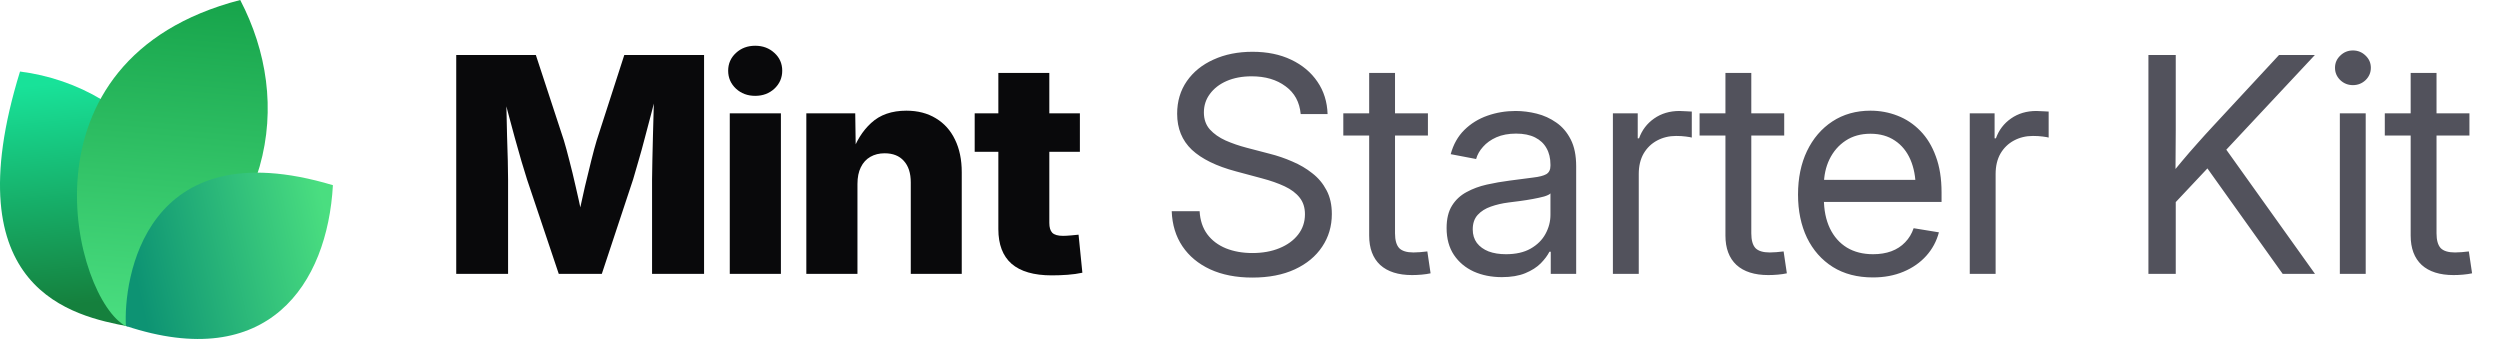
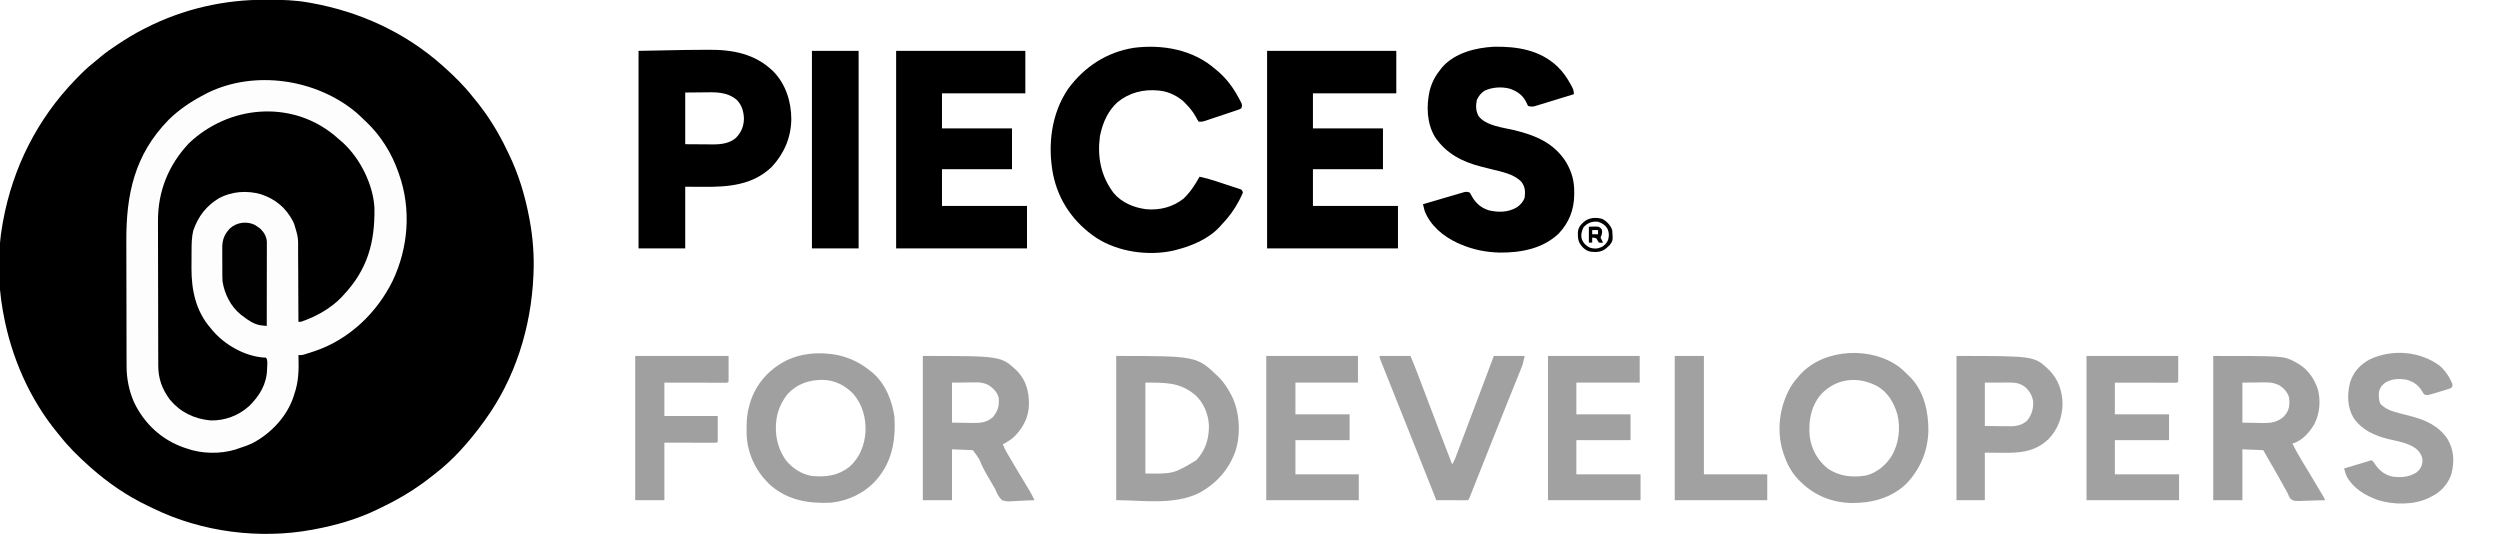
- <svg xmlns="http://www.w3.org/2000/svg" width="177" height="24" viewBox="0 0 177 24" fill="none">
-   <path d="M9.061 23.108C5.268 22.377 -3.391 20.627 1.417 5.064C9.634 6.099 16.973 14.064 9.061 23.108Z" fill="url(#paint0_linear_17557_2020)" />
-   <path d="M8.919 23.094C5.276 21.222 0.784 4.209 17.007 0C20.757 7.193 19.621 16.545 8.919 23.094Z" fill="url(#paint1_linear_17557_2020)" />
-   <path d="M8.914 23.079C8.735 19.882 10.159 9.085 23.57 13.111C23.181 20.123 18.984 26.418 8.914 23.079Z" fill="url(#paint2_linear_17557_2020)" />
-   <path d="M32.301 19.392V3.894H37.938L39.925 9.948C40.036 10.315 40.164 10.787 40.31 11.362C40.462 11.938 40.611 12.552 40.757 13.204C40.91 13.855 41.048 14.483 41.173 15.086C41.305 15.682 41.412 16.192 41.495 16.615H40.695C40.771 16.192 40.871 15.682 40.996 15.086C41.128 14.49 41.267 13.866 41.412 13.214C41.565 12.562 41.714 11.948 41.86 11.373C42.005 10.79 42.133 10.315 42.244 9.948L44.2 3.894H49.848V19.392H46.166V12.704C46.166 12.357 46.173 11.917 46.187 11.383C46.2 10.849 46.214 10.27 46.228 9.646C46.249 9.022 46.266 8.391 46.28 7.753C46.301 7.115 46.311 6.519 46.311 5.964H46.623C46.485 6.561 46.332 7.181 46.166 7.826C45.999 8.471 45.833 9.102 45.666 9.719C45.507 10.336 45.351 10.901 45.198 11.414C45.053 11.928 44.928 12.357 44.824 12.704L42.608 19.392H39.561L37.314 12.704C37.203 12.357 37.072 11.928 36.919 11.414C36.773 10.901 36.614 10.34 36.441 9.729C36.274 9.112 36.104 8.481 35.931 7.836C35.764 7.192 35.608 6.567 35.463 5.964H35.827C35.834 6.512 35.844 7.105 35.858 7.743C35.872 8.374 35.886 9.005 35.9 9.636C35.92 10.26 35.938 10.839 35.952 11.373C35.965 11.907 35.972 12.351 35.972 12.704V19.392H32.301ZM51.668 19.392V8.024H55.288V19.392H51.668ZM53.468 6.786C52.927 6.786 52.473 6.616 52.105 6.276C51.738 5.93 51.554 5.507 51.554 5.007C51.554 4.508 51.738 4.088 52.105 3.749C52.473 3.409 52.927 3.239 53.468 3.239C54.009 3.239 54.463 3.409 54.83 3.749C55.198 4.082 55.382 4.501 55.382 5.007C55.382 5.507 55.198 5.93 54.83 6.276C54.463 6.616 54.009 6.786 53.468 6.786ZM60.708 13.027V19.392H57.088V8.024H60.551L60.593 10.967H60.281C60.593 10.024 61.061 9.268 61.685 8.7C62.309 8.124 63.138 7.836 64.171 7.836C64.975 7.836 65.672 8.017 66.262 8.377C66.851 8.731 67.302 9.234 67.614 9.885C67.933 10.537 68.092 11.307 68.092 12.194V19.392H64.483V12.912C64.483 12.26 64.32 11.754 63.994 11.394C63.675 11.033 63.221 10.853 62.632 10.853C62.25 10.853 61.914 10.936 61.623 11.102C61.332 11.269 61.106 11.515 60.947 11.841C60.787 12.16 60.708 12.555 60.708 13.027ZM76.456 8.024V10.749H69.008V8.024H76.456ZM70.683 5.163H74.292V15.783C74.292 16.102 74.361 16.334 74.5 16.48C74.646 16.625 74.899 16.698 75.259 16.698C75.405 16.698 75.596 16.688 75.831 16.667C76.074 16.646 76.251 16.629 76.362 16.615L76.632 19.309C76.313 19.378 75.963 19.427 75.582 19.455C75.207 19.482 74.836 19.496 74.469 19.496C73.2 19.496 72.25 19.222 71.619 18.674C70.995 18.127 70.683 17.308 70.683 16.22V5.163Z" fill="#09090B" />
-   <path d="M88.667 19.652C87.523 19.652 86.528 19.458 85.682 19.07C84.843 18.681 84.188 18.137 83.716 17.437C83.245 16.736 82.992 15.908 82.957 14.951H84.933C84.968 15.596 85.148 16.14 85.474 16.584C85.8 17.021 86.24 17.354 86.795 17.582C87.35 17.804 87.974 17.915 88.667 17.915C89.388 17.915 90.026 17.801 90.581 17.572C91.143 17.343 91.583 17.024 91.902 16.615C92.228 16.199 92.391 15.717 92.391 15.169C92.391 14.698 92.266 14.306 92.017 13.994C91.767 13.675 91.413 13.408 90.956 13.193C90.498 12.978 89.954 12.787 89.323 12.621L87.502 12.132C86.123 11.765 85.082 11.255 84.382 10.603C83.689 9.944 83.342 9.095 83.342 8.055C83.342 7.174 83.571 6.404 84.028 5.746C84.486 5.087 85.117 4.577 85.921 4.217C86.726 3.849 87.645 3.666 88.678 3.666C89.718 3.666 90.63 3.853 91.413 4.227C92.204 4.602 92.824 5.122 93.275 5.787C93.726 6.446 93.965 7.209 93.993 8.076H92.089C92.013 7.23 91.656 6.574 91.018 6.11C90.387 5.638 89.586 5.403 88.615 5.403C87.95 5.403 87.36 5.513 86.847 5.735C86.341 5.957 85.946 6.262 85.661 6.651C85.377 7.032 85.235 7.469 85.235 7.961C85.235 8.447 85.377 8.849 85.661 9.168C85.946 9.48 86.317 9.74 86.774 9.948C87.232 10.149 87.724 10.319 88.251 10.457L89.884 10.884C90.439 11.023 90.977 11.206 91.496 11.435C92.023 11.657 92.495 11.934 92.911 12.267C93.334 12.593 93.67 12.995 93.92 13.474C94.17 13.945 94.294 14.504 94.294 15.149C94.294 16.015 94.066 16.788 93.608 17.468C93.157 18.148 92.512 18.681 91.673 19.07C90.834 19.458 89.832 19.652 88.667 19.652ZM101.097 8.024V9.594H95.106V8.024H101.097ZM96.937 5.163H98.767V16.521C98.767 17 98.865 17.347 99.059 17.562C99.26 17.77 99.6 17.874 100.078 17.874C100.21 17.874 100.366 17.867 100.546 17.853C100.733 17.832 100.903 17.815 101.056 17.801L101.285 19.351C101.097 19.392 100.886 19.423 100.65 19.444C100.414 19.465 100.189 19.475 99.974 19.475C98.996 19.475 98.244 19.236 97.717 18.758C97.197 18.272 96.937 17.579 96.937 16.677V5.163ZM106.33 19.621C105.595 19.621 104.932 19.489 104.343 19.226C103.754 18.955 103.285 18.564 102.939 18.05C102.592 17.53 102.419 16.896 102.419 16.147C102.419 15.495 102.547 14.965 102.804 14.556C103.06 14.146 103.403 13.828 103.833 13.599C104.263 13.363 104.742 13.186 105.269 13.068C105.796 12.95 106.333 12.857 106.881 12.787C107.574 12.69 108.132 12.617 108.555 12.569C108.978 12.52 109.287 12.441 109.481 12.33C109.675 12.212 109.772 12.014 109.772 11.737V11.654C109.772 11.203 109.679 10.815 109.492 10.489C109.311 10.163 109.041 9.91 108.68 9.729C108.32 9.549 107.872 9.459 107.338 9.459C106.805 9.459 106.34 9.546 105.945 9.719C105.556 9.892 105.241 10.118 104.998 10.395C104.755 10.665 104.593 10.953 104.509 11.258L102.71 10.915C102.897 10.222 103.22 9.65 103.677 9.199C104.135 8.748 104.679 8.412 105.31 8.19C105.941 7.968 106.607 7.857 107.307 7.857C107.8 7.857 108.295 7.92 108.795 8.044C109.301 8.169 109.765 8.381 110.188 8.679C110.611 8.97 110.951 9.369 111.208 9.875C111.464 10.374 111.593 11.005 111.593 11.768V19.392H109.793V17.822H109.7C109.568 18.085 109.363 18.359 109.086 18.643C108.809 18.921 108.444 19.153 107.994 19.34C107.543 19.527 106.988 19.621 106.33 19.621ZM106.621 17.998C107.321 17.998 107.904 17.867 108.368 17.603C108.84 17.333 109.19 16.986 109.419 16.563C109.654 16.133 109.772 15.682 109.772 15.211V13.692C109.703 13.769 109.554 13.841 109.325 13.911C109.096 13.973 108.829 14.032 108.524 14.088C108.226 14.143 107.921 14.192 107.609 14.233C107.304 14.275 107.033 14.309 106.798 14.337C106.354 14.393 105.938 14.49 105.549 14.628C105.168 14.76 104.86 14.954 104.624 15.211C104.388 15.467 104.27 15.811 104.27 16.241C104.27 16.615 104.367 16.934 104.561 17.198C104.762 17.461 105.04 17.662 105.393 17.801C105.747 17.933 106.156 17.998 106.621 17.998ZM114.193 19.392V8.024H115.951V9.792H116.045C116.253 9.209 116.61 8.741 117.116 8.388C117.622 8.034 118.219 7.857 118.905 7.857C119.058 7.857 119.217 7.864 119.384 7.878C119.55 7.885 119.682 7.892 119.779 7.899V9.74C119.716 9.719 119.578 9.695 119.363 9.667C119.155 9.639 118.922 9.625 118.666 9.625C118.174 9.625 117.726 9.733 117.324 9.948C116.922 10.163 116.603 10.471 116.367 10.874C116.138 11.276 116.024 11.758 116.024 12.319V19.392H114.193ZM126.322 8.024V9.594H120.33V8.024H126.322ZM122.161 5.163H123.992V16.521C123.992 17 124.089 17.347 124.283 17.562C124.484 17.77 124.824 17.874 125.302 17.874C125.434 17.874 125.59 17.867 125.77 17.853C125.958 17.832 126.127 17.815 126.28 17.801L126.509 19.351C126.322 19.392 126.11 19.423 125.874 19.444C125.639 19.465 125.413 19.475 125.198 19.475C124.221 19.475 123.468 19.236 122.941 18.758C122.421 18.272 122.161 17.579 122.161 16.677V5.163ZM132.604 19.642C131.502 19.642 130.555 19.396 129.765 18.903C128.974 18.404 128.364 17.714 127.934 16.834C127.511 15.946 127.3 14.927 127.3 13.775C127.3 12.611 127.511 11.584 127.934 10.697C128.364 9.802 128.964 9.102 129.734 8.596C130.51 8.089 131.408 7.836 132.428 7.836C133.1 7.836 133.738 7.954 134.341 8.19C134.952 8.426 135.489 8.783 135.954 9.261C136.425 9.74 136.793 10.343 137.056 11.071C137.327 11.792 137.462 12.645 137.462 13.63V14.296H128.433V12.735H136.463L135.631 13.297C135.631 12.541 135.506 11.876 135.257 11.3C135.007 10.725 134.643 10.277 134.165 9.958C133.686 9.632 133.107 9.469 132.428 9.469C131.748 9.469 131.162 9.632 130.67 9.958C130.177 10.284 129.796 10.725 129.526 11.279C129.262 11.827 129.13 12.441 129.13 13.12V14.046C129.13 14.864 129.273 15.572 129.557 16.168C129.841 16.757 130.243 17.211 130.763 17.53C131.283 17.842 131.901 17.998 132.615 17.998C133.093 17.998 133.523 17.929 133.905 17.79C134.293 17.645 134.619 17.433 134.882 17.156C135.153 16.879 135.354 16.546 135.486 16.157L137.275 16.449C137.108 17.08 136.81 17.634 136.38 18.113C135.95 18.591 135.413 18.966 134.768 19.236C134.123 19.507 133.402 19.642 132.604 19.642ZM139.459 19.392V8.024H141.217V9.792H141.311C141.519 9.209 141.876 8.741 142.382 8.388C142.888 8.034 143.485 7.857 144.171 7.857C144.324 7.857 144.483 7.864 144.649 7.878C144.816 7.885 144.948 7.892 145.045 7.899V9.74C144.982 9.719 144.844 9.695 144.629 9.667C144.421 9.639 144.188 9.625 143.932 9.625C143.439 9.625 142.992 9.733 142.59 9.948C142.188 10.163 141.869 10.471 141.633 10.874C141.404 11.276 141.29 11.758 141.29 12.319V19.392H139.459ZM153.429 14.961V12.715C153.783 12.257 154.136 11.82 154.49 11.404C154.844 10.981 155.204 10.565 155.572 10.156C155.939 9.74 156.314 9.327 156.695 8.918L161.355 3.894H163.893L157.277 10.967H157.184L153.429 14.961ZM152.108 19.392V3.894H154.043V9.241L154.022 12.559L154.043 13.505V19.392H152.108ZM161.615 19.392L155.967 11.477L157.173 9.969L163.903 19.392H161.615ZM165.661 19.392V8.024H167.492V19.392H165.661ZM166.587 6.027C166.24 6.027 165.942 5.909 165.692 5.673C165.443 5.43 165.318 5.139 165.318 4.799C165.318 4.459 165.443 4.172 165.692 3.936C165.942 3.693 166.24 3.572 166.587 3.572C166.934 3.572 167.232 3.693 167.482 3.936C167.731 4.172 167.856 4.459 167.856 4.799C167.856 5.139 167.731 5.43 167.482 5.673C167.232 5.909 166.934 6.027 166.587 6.027ZM174.836 8.024V9.594H168.844V8.024H174.836ZM170.675 5.163H172.506V16.521C172.506 17 172.603 17.347 172.797 17.562C172.998 17.77 173.338 17.874 173.816 17.874C173.948 17.874 174.104 17.867 174.284 17.853C174.472 17.832 174.641 17.815 174.794 17.801L175.023 19.351C174.836 19.392 174.624 19.423 174.388 19.444C174.153 19.465 173.927 19.475 173.712 19.475C172.735 19.475 171.982 19.236 171.455 18.758C170.935 18.272 170.675 17.579 170.675 16.677V5.163Z" fill="#52525C" />
-   <defs>
-     <linearGradient id="paint0_linear_17557_2020" x1="3.776" y1="5.916" x2="5.232" y2="21.559" gradientUnits="userSpaceOnUse">
-       <stop stop-color="#18E299" />
-       <stop offset="1" stop-color="#15803D" />
-     </linearGradient>
-     <linearGradient id="paint1_linear_17557_2020" x1="12.171" y1="-0.718" x2="10.19" y2="22.983" gradientUnits="userSpaceOnUse">
-       <stop stop-color="#16A34A" />
-       <stop offset="1" stop-color="#4ADE80" />
-     </linearGradient>
-     <linearGradient id="paint2_linear_17557_2020" x1="23.133" y1="15.353" x2="9.338" y2="18.52" gradientUnits="userSpaceOnUse">
-       <stop stop-color="#4ADE80" />
-       <stop offset="1" stop-color="#0D9373" />
-     </linearGradient>
-   </defs>
+ <svg xmlns="http://www.w3.org/2000/svg" version="1.1" width="2999" height="640">
+   <path d="M0 0 C1.08 0.002 2.161 0.004 3.274 0.007 C19.35 0.058 35.077 0.456 50.938 3.312 C52.068 3.511 53.199 3.71 54.365 3.915 C112.443 14.385 166.651 39.05 210.938 78.312 C211.894 79.158 212.85 80.004 213.836 80.875 C226.049 91.876 237.823 103.332 247.938 116.312 C248.863 117.44 249.792 118.565 250.723 119.688 C265.935 138.135 278.668 158.627 288.936 180.214 C289.608 181.622 290.289 183.027 290.979 184.427 C303.02 208.94 310.967 235.516 315.938 262.312 C316.102 263.18 316.266 264.048 316.436 264.942 C320.242 285.587 321.839 307.341 320.938 328.312 C320.896 329.316 320.855 330.319 320.813 331.353 C318 393.521 298.842 454.816 261.938 505.312 C261.541 505.859 261.144 506.406 260.735 506.97 C244.175 529.721 224.462 552.289 201.938 569.312 C201.011 570.056 200.084 570.8 199.129 571.566 C184.418 583.242 168.571 593.594 151.938 602.312 C150.974 602.818 150.974 602.818 149.992 603.333 C146.012 605.404 142.002 607.4 137.958 609.342 C136.64 609.975 135.326 610.614 134.015 611.26 C110.185 622.936 83.948 630.488 57.938 635.312 C57.07 635.477 56.202 635.641 55.308 635.811 C-7.603 647.41 -77.15 638.541 -134.728 610.451 C-137.139 609.275 -139.563 608.13 -141.988 606.984 C-166.793 595.104 -189.499 579.543 -210.062 561.312 C-211.019 560.467 -211.975 559.621 -212.961 558.75 C-225.174 547.749 -236.948 536.293 -247.062 523.312 C-247.988 522.185 -248.917 521.06 -249.848 519.938 C-283.71 478.877 -305.569 428.503 -315.062 376.312 C-315.26 375.25 -315.458 374.187 -315.661 373.092 C-321.59 339.728 -322.127 302.679 -316.062 269.312 C-315.757 267.594 -315.757 267.594 -315.444 265.841 C-303.706 201.57 -274.442 143.389 -229.062 96.312 C-228.5 95.728 -227.938 95.144 -227.359 94.542 C-220.856 87.824 -214.295 81.371 -206.925 75.593 C-204.077 73.324 -201.314 70.975 -198.547 68.609 C-192.324 63.373 -185.733 58.778 -178.938 54.312 C-178.35 53.924 -177.762 53.535 -177.156 53.134 C-167.386 46.683 -157.508 40.614 -147.062 35.312 C-145.797 34.663 -145.797 34.663 -144.506 34 C-99.419 11.029 -50.477 -0.182 0 0 Z " fill="#000000" transform="translate(319.0625,-0.3125)" />
+   <path d="M0 0 C3.554 3.062 6.923 6.294 10.278 9.573 C11.188 10.421 12.098 11.27 13.036 12.144 C30.286 28.608 43.578 50.045 51.278 72.573 C51.533 73.292 51.787 74.01 52.05 74.75 C66.762 116.518 63.208 162.772 44.259 202.583 C25.397 240.824 -7.492 272.325 -48.102 286.398 C-52.274 287.807 -56.461 289.168 -60.667 290.472 C-61.353 290.685 -62.039 290.898 -62.746 291.118 C-64.722 291.573 -64.722 291.573 -68.722 291.573 C-68.696 292.322 -68.67 293.071 -68.643 293.842 C-68.166 309.615 -68.505 323.622 -73.722 338.573 C-74.264 340.298 -74.264 340.298 -74.816 342.058 C-82.781 365.384 -101.597 385.365 -123.16 396.827 C-128.87 399.626 -134.65 401.706 -140.722 403.573 C-141.838 403.966 -142.955 404.36 -144.105 404.765 C-162.342 410.417 -184.753 410.022 -202.722 403.573 C-203.804 403.223 -204.885 402.872 -206 402.511 C-232.833 393.144 -253.406 373.987 -265.722 348.573 C-271.766 335.147 -274.873 319.946 -274.869 305.269 C-274.873 304.472 -274.877 303.675 -274.88 302.854 C-274.891 300.203 -274.895 297.553 -274.899 294.902 C-274.905 292.992 -274.912 291.082 -274.919 289.173 C-274.94 282.913 -274.95 276.653 -274.96 270.394 C-274.965 268.227 -274.969 266.061 -274.973 263.895 C-274.992 253.702 -275.006 243.509 -275.014 233.316 C-275.024 221.614 -275.05 209.912 -275.091 198.21 C-275.121 189.128 -275.136 180.045 -275.139 170.963 C-275.142 165.557 -275.15 160.152 -275.176 154.746 C-275.427 98.371 -265.21 51.101 -224.722 9.573 C-211.673 -3.359 -196.964 -13.009 -180.722 -21.427 C-179.794 -21.918 -178.866 -22.409 -177.91 -22.915 C-121.439 -50.698 -47.934 -39.712 0 0 Z " fill="#FDFDFD" transform="translate(426.7222,134.4268)" />
+   <path d="M0 0 C3.284 2.705 6.477 5.5 9.652 8.332 C10.747 9.299 10.747 9.299 11.863 10.285 C32.041 29.227 47.427 60.098 48.829 87.833 C49.484 129.001 40.564 161.646 11.652 192.332 C11.041 193.007 10.43 193.683 9.801 194.379 C-3.189 208.198 -21.479 218.353 -39.348 224.332 C-40.338 224.332 -41.328 224.332 -42.348 224.332 C-42.353 222.399 -42.353 222.399 -42.359 220.427 C-42.396 208.245 -42.454 196.064 -42.532 183.883 C-42.571 177.621 -42.603 171.36 -42.619 165.098 C-42.634 159.048 -42.668 152.999 -42.716 146.95 C-42.731 144.649 -42.739 142.347 -42.74 140.046 C-42.551 123.242 -42.551 123.242 -47.348 107.332 C-47.866 106.134 -48.384 104.937 -48.918 103.703 C-57.558 87.401 -69.876 77.178 -87.348 71.332 C-104.007 66.582 -122.039 67.881 -137.352 75.906 C-152.952 85.214 -162.531 97.867 -168.473 114.785 C-170.484 122.94 -170.515 131.324 -170.551 139.684 C-170.559 141.27 -170.559 141.27 -170.568 142.889 C-170.577 145.116 -170.584 147.343 -170.588 149.57 C-170.598 152.927 -170.629 156.284 -170.66 159.641 C-170.791 186.277 -165.445 211.785 -147.348 232.332 C-146.695 233.126 -146.043 233.92 -145.371 234.738 C-130.911 251.775 -107.804 265.024 -85.285 267.145 C-83.986 267.206 -82.686 267.268 -81.348 267.332 C-78.688 269.991 -79.975 277.278 -79.963 280.839 C-80.242 298.774 -88.802 312.935 -101.348 325.332 C-113.956 336.865 -131.025 343.287 -148.133 342.652 C-167.623 340.71 -183.973 332.838 -196.574 317.738 C-205.819 305.194 -210.499 292.652 -210.495 277.07 C-210.5 275.863 -210.5 275.863 -210.506 274.632 C-210.517 271.95 -210.521 269.269 -210.525 266.587 C-210.531 264.658 -210.538 262.729 -210.545 260.8 C-210.566 254.473 -210.576 248.147 -210.586 241.82 C-210.59 239.634 -210.594 237.448 -210.598 235.262 C-210.617 224.983 -210.632 214.704 -210.64 204.424 C-210.65 192.602 -210.676 180.78 -210.716 168.958 C-210.747 159.794 -210.761 150.631 -210.765 141.467 C-210.767 136.007 -210.776 130.547 -210.801 125.087 C-210.825 119.938 -210.829 114.789 -210.818 109.64 C-210.818 107.767 -210.824 105.893 -210.838 104.02 C-211.089 68.077 -198.347 36.22 -173.598 10.082 C-126.045 -35.086 -52.169 -42.085 0 0 Z " fill="#000000" transform="translate(400.3477,161.668)" />
+   <path d="M0 0 C0.795 0.652 1.591 1.305 2.41 1.977 C13.113 11.034 21.223 21.87 27.812 34.188 C28.251 35.001 28.69 35.815 29.143 36.654 C29.535 37.422 29.928 38.189 30.332 38.98 C30.854 40 30.854 40 31.386 41.04 C32.161 43.513 31.972 44.606 31 47 C29.122 48.088 29.122 48.088 26.635 48.923 C25.708 49.243 24.78 49.563 23.823 49.893 C22.813 50.222 21.803 50.551 20.762 50.891 C19.213 51.415 19.213 51.415 17.633 51.95 C15.446 52.687 13.256 53.416 11.064 54.138 C7.706 55.244 4.358 56.374 1.01 57.508 C-1.114 58.22 -3.238 58.931 -5.363 59.641 C-6.368 59.978 -7.372 60.315 -8.407 60.663 C-9.344 60.971 -10.281 61.278 -11.247 61.595 C-12.07 61.867 -12.893 62.139 -13.741 62.419 C-16 63 -16 63 -20 63 C-21.605 60.727 -21.605 60.727 -23.188 57.625 C-26.716 51.219 -30.853 46.166 -36 41 C-36.54 40.437 -37.08 39.873 -37.637 39.293 C-44.529 32.713 -55.514 27.199 -65 26 C-66.535 25.803 -66.535 25.803 -68.102 25.602 C-86.222 23.794 -103.241 27.99 -117.486 39.639 C-128.535 49.575 -134.932 63.676 -138 78 C-138.184 78.847 -138.369 79.694 -138.559 80.566 C-141.776 105.596 -137.363 128.272 -122.062 148.57 C-112.159 160.237 -97.893 166.025 -83 168 C-66.504 169.324 -51.514 165.585 -38.312 155.375 C-30.424 148.036 -24.194 138.353 -19 129 C-12.502 130.347 -6.268 132.076 0.031 134.152 C0.948 134.453 1.866 134.754 2.81 135.064 C4.731 135.696 6.65 136.331 8.568 136.968 C11.516 137.943 14.469 138.9 17.422 139.857 C19.292 140.475 21.162 141.095 23.031 141.715 C24.359 142.142 24.359 142.142 25.714 142.577 C26.526 142.85 27.337 143.124 28.174 143.406 C28.891 143.642 29.607 143.878 30.346 144.121 C32 145 32 145 33 148 C31.926 150.601 30.798 153.015 29.5 155.5 C29.13 156.218 28.76 156.937 28.378 157.677 C22.52 168.893 15.73 177.93 7 187 C6.428 187.647 5.855 188.294 5.266 188.961 C-8.184 203.728 -29.044 212.295 -48 217 C-48.917 217.235 -49.833 217.469 -50.777 217.711 C-80.722 224.239 -116.424 219.215 -142.375 202.625 C-169.713 184.475 -188.22 158.306 -194.75 126.062 C-201.382 91.242 -196.957 53.504 -176.809 23.766 C-157.43 -2.791 -130.354 -20.535 -97.699 -25.66 C-63.281 -29.994 -26.646 -23.456 0 0 Z " fill="#000000" transform="translate(1458,83)" />
+   <path d="M0 0 C51.15 0 102.3 0 155 0 C155 16.83 155 33.66 155 51 C122 51 89 51 55 51 C55 64.86 55 78.72 55 93 C82.72 93 110.44 93 139 93 C139 109.17 139 125.34 139 142 C111.28 142 83.56 142 55 142 C55 156.52 55 171.04 55 186 C88.66 186 122.32 186 157 186 C157 202.83 157 219.66 157 237 C105.19 237 53.38 237 0 237 C0 158.79 0 80.58 0 0 Z " fill="#000000" transform="translate(1520,61)" />
+   <path d="M0 0 C51.15 0 102.3 0 155 0 C155 16.83 155 33.66 155 51 C122 51 89 51 55 51 C55 64.86 55 78.72 55 93 C82.72 93 110.44 93 139 93 C139 109.17 139 125.34 139 142 C111.28 142 83.56 142 55 142 C55 156.52 55 171.04 55 186 C88.66 186 122.32 186 157 186 C157 202.83 157 219.66 157 237 C105.19 237 53.38 237 0 237 C0 158.79 0 80.58 0 0 Z " fill="#000000" transform="translate(1075,61)" />
+   <path d="M0 0 C2.154 -0.007 4.309 -0.021 6.463 -0.041 C35.927 -0.316 62.683 4.625 84.539 25.741 C99.636 41.077 106.275 62.303 106.264 83.405 C105.942 105.094 97.714 124.353 83.015 140.24 C60.064 162.437 30.791 164.617 0.453 164.365 C-6.622 164.324 -13.696 164.283 -20.985 164.24 C-20.985 188.66 -20.985 213.08 -20.985 238.24 C-39.465 238.24 -57.945 238.24 -76.985 238.24 C-76.985 160.03 -76.985 81.82 -76.985 1.24 C-15.179 0.028 -15.179 0.028 0 0 Z M-20.985 51.24 C-20.985 71.7 -20.985 92.16 -20.985 113.24 C-11.147 113.302 -11.147 113.302 -1.11 113.365 C0.94 113.383 2.989 113.402 5.101 113.42 C6.757 113.426 8.413 113.431 10.07 113.436 C11.321 113.451 11.321 113.451 12.597 113.467 C22.322 113.469 32.399 112.201 39.925 105.553 C46.271 98.87 49.195 91.885 49.453 82.678 C49.151 74.127 47.047 66.528 41.015 60.24 C28.832 49.801 14.432 50.856 -0.672 51.053 C-7.375 51.115 -14.079 51.176 -20.985 51.24 Z " fill="#000000" transform="translate(842.9849,59.75977)" />
+   <path d="M0 0 C6.661 6.48 11.525 13.252 15.944 21.46 C16.396 22.269 16.849 23.079 17.315 23.913 C19.185 27.409 19.944 29.422 19.944 33.46 C12.919 35.631 5.89 37.783 -1.144 39.924 C-3.536 40.654 -5.927 41.388 -8.317 42.127 C-11.752 43.187 -15.191 44.233 -18.631 45.276 C-20.232 45.776 -20.232 45.776 -21.867 46.286 C-22.867 46.587 -23.868 46.887 -24.899 47.197 C-26.215 47.6 -26.215 47.6 -27.557 48.011 C-30.443 48.53 -32.287 48.429 -35.056 47.46 C-36.021 45.565 -36.974 43.663 -37.842 41.722 C-41.992 33.995 -49.154 29.348 -57.291 26.745 C-66.994 24.319 -77.799 25.017 -86.931 29.163 C-91.472 31.934 -94.124 35.552 -96.431 40.272 C-97.82 47.353 -97.77 53.191 -94.42 59.671 C-85.449 71.444 -65.396 73.321 -51.976 76.507 C-26.325 82.631 -3.505 92.024 10.944 115.46 C17.599 127.13 20.506 137.779 20.381 151.21 C20.37 152.921 20.37 152.921 20.358 154.667 C20.01 172.533 14.185 187.295 1.944 200.46 C-17.179 218.838 -43.671 223.72 -69.334 223.456 C-85.788 223.004 -100.921 219.974 -116.056 213.46 C-117.253 212.946 -118.449 212.431 -119.681 211.901 C-136.695 203.983 -152.105 191.283 -159.056 173.46 C-159.774 170.805 -160.407 168.133 -161.056 165.46 C-153.728 163.291 -146.395 161.139 -139.059 158.996 C-136.563 158.266 -134.069 157.531 -131.575 156.793 C-127.993 155.734 -124.408 154.688 -120.822 153.644 C-119.705 153.31 -118.588 152.977 -117.438 152.634 C-116.397 152.333 -115.356 152.033 -114.284 151.723 C-113.369 151.455 -112.454 151.186 -111.512 150.909 C-108.925 150.436 -107.485 150.488 -105.056 151.46 C-103.67 153.464 -103.67 153.464 -102.369 156.022 C-97.56 164.426 -91.296 169.858 -82.01 172.776 C-70.305 175.486 -58.539 175.291 -48.068 168.956 C-43.918 165.87 -40.699 162.388 -39.056 157.46 C-38.184 150.105 -38.47 144.382 -43.119 138.421 C-52.373 129.055 -66.21 126.679 -78.525 123.546 C-79.195 123.375 -79.865 123.204 -80.556 123.028 C-83.934 122.168 -87.315 121.319 -90.702 120.49 C-113.67 114.744 -133.253 104.761 -146.744 84.647 C-156.559 68.084 -157.115 47.61 -153.025 29.214 C-150.353 18.858 -145.824 10.71 -139.056 2.46 C-138.275 1.507 -138.275 1.507 -137.478 0.534 C-122.183 -16.267 -97.836 -22.305 -76.002 -23.474 C-48.171 -23.942 -21.081 -19.719 0 0 Z " fill="#000000" transform="translate(1868.056,79.54004)" />
+   <path d="M0 0 C3.633 3.05 6.998 6.322 10.333 9.692 C11.316 10.642 11.316 10.642 12.318 11.61 C28.41 28.33 33.721 52.6 33.636 75.031 C33.137 99.502 24.03 121.373 7.029 139.095 C-10.75 156.145 -34.209 162.217 -58.247 162.116 C-81.874 161.589 -102.738 153.347 -119.667 136.692 C-120.44 135.932 -121.213 135.171 -122.01 134.388 C-132.155 123.792 -137.764 111.652 -141.667 97.692 C-142.018 96.455 -142.018 96.455 -142.377 95.192 C-148.363 70.208 -143.86 43.198 -130.715 21.345 C-128.051 17.146 -124.988 13.382 -121.667 9.692 C-121.076 9.009 -120.486 8.326 -119.877 7.622 C-90.805 -23.925 -33.138 -26.002 0 0 Z M-95.413 31.974 C-107.68 46.771 -110.376 64.053 -108.667 82.692 C-106.521 97.908 -99.138 111.167 -87.1 120.731 C-73.145 130.278 -57.17 131.816 -40.78 129.032 C-27.537 125.412 -16.902 116.373 -9.854 104.755 C-1.652 89.824 0.286 72.664 -3.491 56.071 C-7.629 41.924 -14.793 29.277 -27.94 21.841 C-51.109 9.664 -76.949 12.295 -95.413 31.974 Z " fill="#A0A0A0" transform="translate(2279.667,441.3076)" />
+   <path d="M0 0 C24.045 -0.681 45.586 5.68 64.312 21.156 C65.113 21.757 65.914 22.358 66.738 22.977 C82.338 36.185 90.387 56.424 93.312 76.156 C94.878 104.536 90.625 130.21 71.312 152.156 C57.267 167.788 38.093 176.876 17.312 179.156 C-9.438 180.466 -34.058 176.486 -55.059 158.562 C-71.704 143.327 -82.334 122.655 -83.903 100.046 C-84.432 87.2 -84.32 74.569 -80.688 62.156 C-80.359 61.006 -80.03 59.857 -79.691 58.672 C-72.541 36.403 -57.66 19.652 -37 8.906 C-25.342 3.101 -12.955 0.549 0 0 Z M-34.773 48.734 C-41.211 56.88 -45.753 65.923 -47.688 76.156 C-47.869 77.105 -48.051 78.054 -48.238 79.031 C-50.749 96.5 -47.064 114.538 -36.452 128.819 C-28.692 138.233 -17.802 145.154 -5.688 147.156 C11.233 148.629 25.602 146.857 39.312 136.156 C51.582 125.183 57.451 110.408 58.59 94.211 C59.19 77.426 55.076 61.677 44 48.719 C33.994 38.408 22.035 32.247 7.54 31.864 C-8.966 31.713 -23.229 36.478 -34.773 48.734 Z " fill="#A0A0A0" transform="translate(979.6875,423.8438)" />
+   <path d="M0 0 C96.779 0 96.779 0 123.312 25.75 C129.022 31.531 133.165 37.822 137 45 C137.481 45.88 137.962 46.761 138.457 47.668 C148.13 66.985 149.57 92.533 143.395 113.141 C135.526 136.152 120.354 153.019 99.191 164.527 C69.028 179.273 30.924 173 0 173 C0 115.91 0 58.82 0 0 Z M35 32 C35 67.97 35 103.94 35 141 C68.675 141.439 68.675 141.439 95.938 125.184 C107.225 113.234 111.508 99.067 111.207 82.875 C110.507 69.768 104.848 55.959 95 47 C76.612 31.517 59.523 32 35 32 Z " fill="#A1A1A1" transform="translate(1339,427)" />
+   <path d="M0 0 C93.931 0 93.931 0 113.121 17.988 C124.009 29.246 127.396 42.982 127.371 58.128 C126.982 73.814 120.072 86.845 108.902 97.539 C104.895 100.937 100.665 103.602 96 106 C97.446 109.904 99.276 113.368 101.387 116.953 C101.721 117.522 102.055 118.092 102.399 118.678 C103.492 120.537 104.59 122.394 105.688 124.25 C106.449 125.544 107.21 126.838 107.971 128.132 C111.724 134.503 115.505 140.857 119.32 147.191 C119.994 148.309 120.667 149.427 121.361 150.579 C122.629 152.681 123.901 154.78 125.177 156.878 C125.754 157.832 126.331 158.786 126.926 159.77 C127.425 160.59 127.924 161.411 128.439 162.257 C130.438 165.769 132.223 169.372 134 173 C128.593 173.323 123.191 173.558 117.777 173.714 C115.939 173.779 114.102 173.868 112.266 173.981 C100.221 174.703 100.221 174.703 95 173 C90.882 169.279 89.123 165.057 87 160 C85.816 157.91 84.603 155.836 83.359 153.781 C82.771 152.756 82.183 151.731 81.577 150.676 C80.319 148.489 79.047 146.31 77.763 144.139 C74.095 137.89 70.832 131.722 68.175 124.974 C65.978 120.67 62.878 116.883 60 113 C51.75 112.67 43.5 112.34 35 112 C35 132.13 35 152.26 35 173 C23.45 173 11.9 173 0 173 C0 115.91 0 58.82 0 0 Z M35 32 C35 47.84 35 63.68 35 80 C40.919 80.082 46.839 80.165 52.938 80.25 C55.712 80.305 55.712 80.305 58.543 80.36 C68.394 80.474 75.986 80.234 83.812 73.625 C90.301 65.838 91.878 60.006 91 50 C89.251 43.382 84.572 38.75 79 35 C73.521 32.206 69.326 31.584 63.223 31.707 C62.142 31.712 62.142 31.712 61.04 31.716 C58.381 31.732 55.722 31.774 53.062 31.812 C47.102 31.874 41.141 31.936 35 32 Z " fill="#A0A0A0" transform="translate(1107,427)" />
+   <path d="M0 0 C84.298 0 84.298 0 97.125 6.625 C97.802 6.972 98.478 7.319 99.176 7.677 C112.393 14.734 120.389 25.358 125.273 39.395 C129.175 53.384 127.887 68.691 121.375 81.625 C115.868 91.071 107.866 100.303 97.5 104.375 C96.263 104.684 96.263 104.684 95 105 C98.495 112.293 102.419 119.221 106.625 126.125 C107.942 128.304 109.258 130.484 110.574 132.664 C110.921 133.238 111.268 133.812 111.625 134.403 C115.827 141.359 119.989 148.339 124.143 155.324 C125.006 156.775 125.87 158.225 126.735 159.675 C127.949 161.709 129.161 163.745 130.371 165.781 C130.739 166.397 131.107 167.012 131.486 167.646 C134 171.886 134 171.886 134 173 C128.556 173.223 123.115 173.386 117.667 173.494 C115.816 173.54 113.965 173.601 112.115 173.679 C96.887 174.305 96.887 174.305 92.656 171.378 C91.028 168.993 90.042 166.692 89 164 C87.923 162.071 86.823 160.155 85.703 158.25 C84.549 156.168 83.398 154.085 82.25 152 C77.696 143.793 73.092 135.628 68.284 127.566 C65.42 122.757 62.723 117.902 60 113 C51.75 112.67 43.5 112.34 35 112 C35 132.13 35 152.26 35 173 C23.45 173 11.9 173 0 173 C0 115.91 0 58.82 0 0 Z M35 32 C35 47.84 35 63.68 35 80 C40.899 80.103 46.797 80.206 52.875 80.312 C55.636 80.381 55.636 80.381 58.453 80.45 C68.773 80.6 76.273 79.846 84.438 72.938 C84.953 72.298 85.469 71.659 86 71 C86.536 70.361 87.073 69.721 87.625 69.062 C91.643 63.036 91.715 57.041 91 50 C89.248 43.435 84.622 38.629 79 35 C73.193 32.46 68.643 31.576 62.344 31.707 C61.294 31.712 61.294 31.712 60.224 31.716 C57.649 31.732 55.074 31.774 52.5 31.812 C43.837 31.905 43.837 31.905 35 32 Z " fill="#A0A0A0" transform="translate(2655,427)" />
+   <path d="M0 0 C18.48 0 36.96 0 56 0 C56 78.21 56 156.42 56 237 C37.52 237 19.04 237 0 237 C0 158.79 0 80.58 0 0 Z " fill="#000000" transform="translate(974,61)" />
+   <path d="M0 0 C36.3 0 72.6 0 110 0 C110 10.56 110 21.12 110 32 C85.25 32 60.5 32 35 32 C35 44.54 35 57.08 35 70 C56.45 70 77.9 70 100 70 C100 80.23 100 90.46 100 101 C78.55 101 57.1 101 35 101 C35 114.53 35 128.06 35 142 C60.08 142 85.16 142 111 142 C111 152.23 111 162.46 111 173 C74.37 173 37.74 173 0 173 C0 115.91 0 58.82 0 0 Z " fill="#A1A1A1" transform="translate(1519,427)" />
+   <path d="M0 0 C6.648 5.959 11.724 13.704 15 22 C14.966 24.033 14.966 24.033 14 26 C11.288 27.296 11.288 27.296 7.699 28.395 C7.066 28.591 6.434 28.787 5.782 28.99 C4.442 29.402 3.099 29.806 1.754 30.202 C-0.3 30.809 -2.344 31.444 -4.389 32.084 C-15.568 35.488 -15.568 35.488 -19 34 C-20.422 32.145 -20.422 32.145 -21.75 29.812 C-26.356 22.569 -32.05 18.608 -40.363 16.469 C-49.152 14.906 -58.439 15.417 -66.109 20.359 C-70.575 23.939 -72.663 27.086 -73.336 32.902 C-73.396 37.57 -73.385 41.117 -71.5 45.438 C-65.701 51.381 -59.031 53.942 -51.125 56 C-50.21 56.252 -49.294 56.504 -48.351 56.764 C-43.977 57.965 -39.591 59.108 -35.191 60.211 C-17.352 64.76 -1.638 71.727 9 87.562 C16.748 100.687 17.398 114.042 13.965 128.676 C10.868 139.346 3.439 148.547 -6 154.375 C-7.654 155.274 -9.32 156.151 -11 157 C-11.695 157.378 -12.39 157.755 -13.105 158.145 C-30.512 166.864 -55.677 166.741 -74 161 C-89.386 155.608 -103.945 147.064 -111.957 132.406 C-113.268 129.383 -114.095 126.169 -115 123 C-104.11 119.7 -93.22 116.4 -82 113 C-79 116 -79 116 -77.312 118.75 C-72.291 125.808 -66.151 130.53 -57.68 132.555 C-47.398 134.263 -36.892 133.468 -28.062 127.625 C-23.846 124.272 -21.998 120.984 -21.062 115.688 C-20.601 109.77 -22.66 105.827 -26.371 101.344 C-35.366 92.551 -50.204 90.495 -61.982 87.684 C-78.513 83.596 -94.001 76.735 -103.75 62.125 C-111.314 49.286 -111.377 34.578 -108.043 20.398 C-103.979 7.155 -96.034 -1.552 -84 -8 C-57.157 -20.498 -23.757 -17.863 0 0 Z " fill="#A0A0A0" transform="translate(2927,439)" />
+   <path d="M0 0 C36.3 0 72.6 0 110 0 C110 10.56 110 21.12 110 32 C84.92 32 59.84 32 34 32 C34 44.54 34 57.08 34 70 C55.45 70 76.9 70 99 70 C99 80.23 99 90.46 99 101 C77.55 101 56.1 101 34 101 C34 114.53 34 128.06 34 142 C59.41 142 84.82 142 111 142 C111 152.23 111 162.46 111 173 C74.37 173 37.74 173 0 173 C0 115.91 0 58.82 0 0 Z " fill="#A1A1A1" transform="translate(1857,427)" />
+   <path d="M0 0 C36.3 0 72.6 0 110 0 C110 10.23 110 20.46 110 31 C108.338 32.662 106.335 32.12 104.116 32.124 C103.418 32.121 102.721 32.117 102.002 32.114 C100.904 32.114 100.904 32.114 99.785 32.114 C97.355 32.113 94.926 32.105 92.496 32.098 C90.816 32.096 89.136 32.094 87.456 32.093 C83.025 32.09 78.595 32.08 74.164 32.069 C68.853 32.057 63.541 32.052 58.23 32.046 C50.153 32.037 42.077 32.017 34 32 C34 44.54 34 57.08 34 70 C55.45 70 76.9 70 99 70 C99 80.23 99 90.46 99 101 C77.55 101 56.1 101 34 101 C34 114.53 34 128.06 34 142 C59.41 142 84.82 142 111 142 C111 152.23 111 162.46 111 173 C74.37 173 37.74 173 0 173 C0 115.91 0 58.82 0 0 Z " fill="#A1A1A1" transform="translate(2503,427)" />
+   <path d="M0 0 C93.373 0 93.373 0 110.936 16.672 C122.074 27.854 126.8 41.499 127.25 57.062 C127.045 73.383 121.69 88.079 110.25 99.887 C93.905 115.239 76.065 116.462 54.688 116.188 C44.447 116.095 44.447 116.095 34 116 C34 134.81 34 153.62 34 173 C22.78 173 11.56 173 0 173 C0 115.91 0 58.82 0 0 Z M34 32 C34 49.16 34 66.32 34 84 C43.157 84.093 43.157 84.093 52.5 84.188 C54.411 84.215 56.322 84.242 58.291 84.27 C59.829 84.279 61.368 84.287 62.906 84.293 C63.686 84.308 64.465 84.324 65.269 84.339 C72.483 84.343 79.122 82.659 84.617 77.629 C90.138 71.126 92.386 63.439 92 55 C90.922 47.419 87.702 42.06 82 37 C75.922 32.703 70.691 31.856 63.395 31.902 C62.651 31.903 61.907 31.904 61.14 31.905 C58.364 31.911 55.588 31.925 52.812 31.938 C46.604 31.958 40.396 31.979 34 32 Z " fill="#A1A1A1" transform="translate(2347,427)" />
+   <path d="M0 0 C12.21 0 24.42 0 37 0 C40.096 7.43 43.137 14.828 45.977 22.352 C46.34 23.309 46.703 24.267 47.077 25.253 C48.262 28.377 49.443 31.501 50.625 34.625 C51.459 36.826 52.293 39.026 53.128 41.227 C54.868 45.816 56.608 50.407 58.347 54.997 C62.235 65.26 66.13 75.521 70.028 85.781 C71.217 88.912 72.404 92.043 73.592 95.174 C78.007 106.804 82.469 118.415 87 130 C88.804 127.293 89.838 125.066 90.977 122.049 C91.363 121.032 91.749 120.015 92.147 118.966 C92.564 117.856 92.981 116.746 93.41 115.602 C93.85 114.44 94.289 113.278 94.742 112.081 C95.938 108.921 97.129 105.759 98.32 102.596 C99.562 99.3 100.808 96.005 102.053 92.709 C104.074 87.364 106.092 82.017 108.107 76.67 C110.708 69.773 113.314 62.878 115.922 55.984 C122.977 37.334 130.012 18.676 137 0 C149.21 0 161.42 0 174 0 C171.75 10.124 171.75 10.124 169.846 14.83 C169.419 15.898 168.991 16.966 168.55 18.066 C168.084 19.209 167.617 20.353 167.137 21.531 C166.635 22.776 166.135 24.02 165.635 25.265 C164.558 27.942 163.477 30.617 162.393 33.291 C160.661 37.562 158.939 41.837 157.219 46.113 C156.925 46.843 156.632 47.573 156.329 48.325 C155.727 49.821 155.125 51.318 154.522 52.815 C153.596 55.117 152.669 57.417 151.742 59.718 C144.913 76.669 138.173 93.655 131.435 110.642 C129.915 114.475 128.394 118.307 126.874 122.139 C126.583 122.873 126.291 123.607 125.991 124.363 C123.772 129.956 121.55 135.548 119.328 141.14 C118.038 144.385 116.75 147.63 115.463 150.876 C114.051 154.44 112.635 158.001 111.219 161.562 C110.594 163.143 110.594 163.143 109.956 164.755 C109.578 165.704 109.2 166.652 108.811 167.629 C108.483 168.455 108.155 169.28 107.817 170.131 C107 172 107 172 106 173 C103.188 173.089 100.401 173.115 97.59 173.098 C96.748 173.096 95.906 173.095 95.038 173.093 C92.338 173.088 89.638 173.075 86.938 173.062 C85.111 173.057 83.285 173.053 81.459 173.049 C76.973 173.038 72.486 173.021 68 173 C67.753 172.377 67.506 171.754 67.251 171.112 C64.717 164.725 62.183 158.339 59.648 151.953 C58.207 148.322 56.766 144.691 55.326 141.06 C47.402 121.089 39.459 101.127 31.495 81.173 C28.672 74.098 25.851 67.021 23.029 59.945 C20.218 52.897 17.405 45.851 14.589 38.805 C12.816 34.367 11.046 29.928 9.277 25.489 C8.443 23.397 7.607 21.306 6.771 19.216 C5.622 16.346 4.478 13.475 3.335 10.603 C2.994 9.754 2.653 8.905 2.302 8.03 C0 2.228 0 2.228 0 0 Z " fill="#A1A1A1" transform="translate(1655,427)" />
+   <path d="M0 0 C36.96 0 73.92 0 112 0 C112 10.23 112 20.46 112 31 C110.327 32.673 108.286 32.12 106.053 32.124 C105.345 32.121 104.638 32.117 103.91 32.114 C103.168 32.114 102.427 32.114 101.663 32.114 C99.201 32.113 96.739 32.105 94.277 32.098 C92.575 32.096 90.872 32.094 89.17 32.093 C84.68 32.09 80.19 32.08 75.701 32.069 C70.318 32.057 64.936 32.052 59.554 32.046 C51.369 32.037 43.185 32.017 35 32 C35 45.2 35 58.4 35 72 C56.12 72 77.24 72 99 72 C99 82.23 99 92.46 99 103 C98 104 98 104 95.488 104.12 C94.371 104.118 93.254 104.116 92.103 104.114 C90.824 104.113 89.545 104.113 88.228 104.113 C86.859 104.108 85.49 104.103 84.121 104.098 C82.884 104.097 81.646 104.096 80.371 104.095 C75.727 104.089 71.082 104.075 66.438 104.062 C56.063 104.042 45.689 104.021 35 104 C35 126.77 35 149.54 35 173 C23.45 173 11.9 173 0 173 C0 115.91 0 58.82 0 0 Z " fill="#A0A0A0" transform="translate(762,427)" />
+   <path d="M0 0 C11.55 0 23.1 0 35 0 C35 46.86 35 93.72 35 142 C60.08 142 85.16 142 111 142 C111 152.23 111 162.46 111 173 C74.37 173 37.74 173 0 173 C0 115.91 0 58.82 0 0 Z " fill="#A1A1A1" transform="translate(2009,427)" />
+   <path d="M0 0 C1.801 1.117 1.801 1.117 3.438 2.312 C4.51 3.076 5.582 3.839 6.688 4.625 C11.188 9.023 14.186 14.012 14.561 20.413 C14.559 21.547 14.559 21.547 14.558 22.704 C14.559 23.576 14.561 24.448 14.562 25.347 C14.557 26.77 14.557 26.77 14.551 28.222 C14.551 29.227 14.551 30.232 14.551 31.268 C14.551 34.59 14.543 37.912 14.535 41.234 C14.533 43.538 14.532 45.842 14.531 48.145 C14.527 54.208 14.517 60.271 14.506 66.334 C14.496 72.521 14.491 78.708 14.486 84.895 C14.476 97.034 14.459 109.173 14.438 121.312 C12.994 121.164 11.55 121.011 10.107 120.858 C9.303 120.774 8.5 120.689 7.671 120.602 C-0.868 119.495 -7.928 114.469 -14.562 109.312 C-15.326 108.739 -16.089 108.165 -16.875 107.574 C-28.765 97.935 -36.055 83.248 -38.562 68.312 C-38.843 64.538 -38.867 60.78 -38.863 56.996 C-38.868 55.94 -38.872 54.884 -38.876 53.796 C-38.882 51.577 -38.883 49.357 -38.878 47.138 C-38.875 43.756 -38.899 40.376 -38.924 36.994 C-38.926 34.828 -38.927 32.662 -38.926 30.496 C-38.935 29.494 -38.944 28.492 -38.954 27.459 C-38.891 17.83 -36.443 11.337 -29.711 4.301 C-21.884 -2.943 -9.836 -4.643 0 0 Z " fill="#010101" transform="translate(305.5625,269.6875)" />
+   <path d="M0 0 C5.28 2.776 9.916 7.698 11.801 13.352 C12.753 26.041 12.753 26.041 8.801 31.352 C3.238 36.915 -0.418 39.487 -8.449 39.664 C-15.379 39.587 -18.93 38.629 -23.914 33.633 C-28.959 28.03 -29.51 23.765 -29.402 16.289 C-28.99 10.32 -26.46 7.424 -22.199 3.539 C-16.104 -1.691 -7.67 -2.261 0 0 Z M-22.637 10.039 C-24.921 14.882 -26.066 19.3 -24.57 24.566 C-22.443 29.345 -19.889 31.857 -15.199 34.352 C-10.124 36.043 -5.88 35.915 -1.012 33.727 C2.854 31.576 4.881 29.421 6.801 25.352 C8.164 20.548 8.288 16.645 6.238 12.039 C3.551 7.354 -0.121 5.044 -5.199 3.352 C-12.502 2.636 -17.748 4.649 -22.637 10.039 Z " fill="#000000" transform="translate(1922.199,262.6484)" />
+   <path d="M0 0 C11.338 -0.493 11.338 -0.493 14.402 1.789 C16 4 16 4 15.812 7.625 C15 11 15 11 14 13 C14.934 15.031 15.932 17.035 17 19 C14.688 19.312 14.688 19.312 12 19 C10.981 17.345 9.982 15.677 9 14 C6.409 13.113 6.409 13.113 4 13 C4 14.98 4 16.96 4 19 C2.68 19 1.36 19 0 19 C0 12.73 0 6.46 0 0 Z M4 4 C4 5.65 4 7.3 4 9 C6.31 9 8.62 9 11 9 C11 7.35 11 5.7 11 4 C8.69 4 6.38 4 4 4 Z " fill="#000000" transform="translate(1906,272)" />
</svg>
